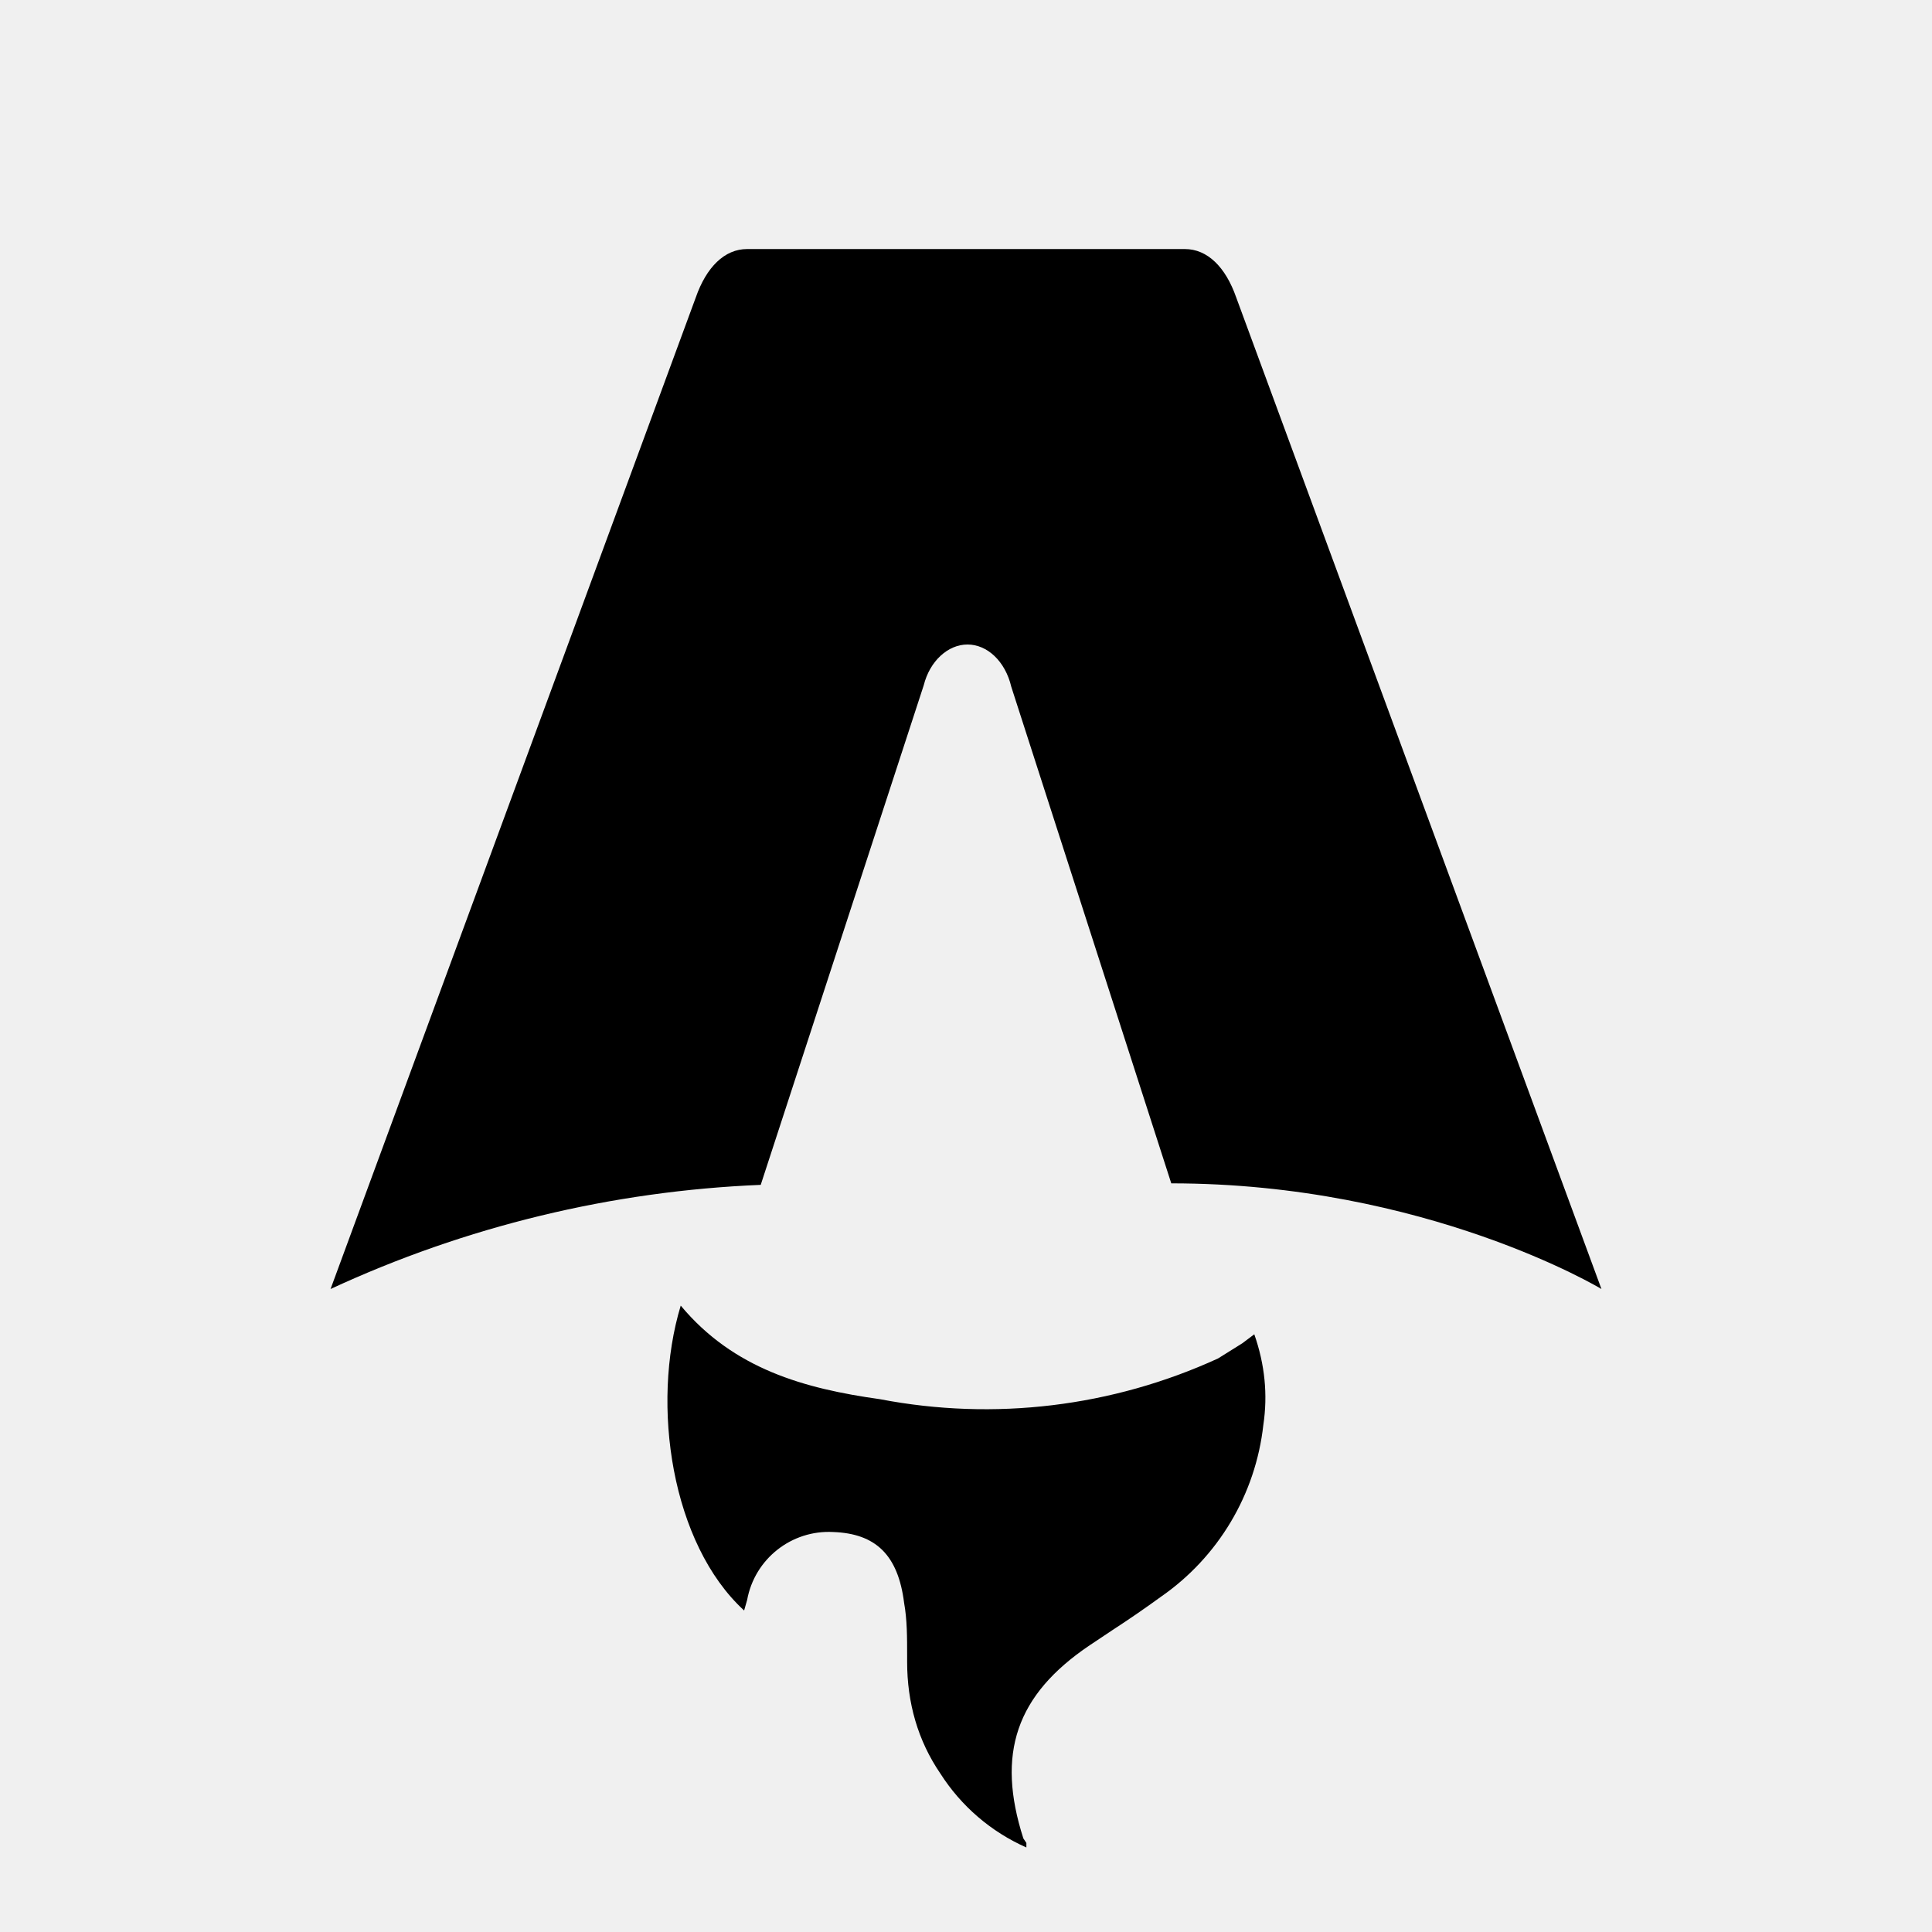
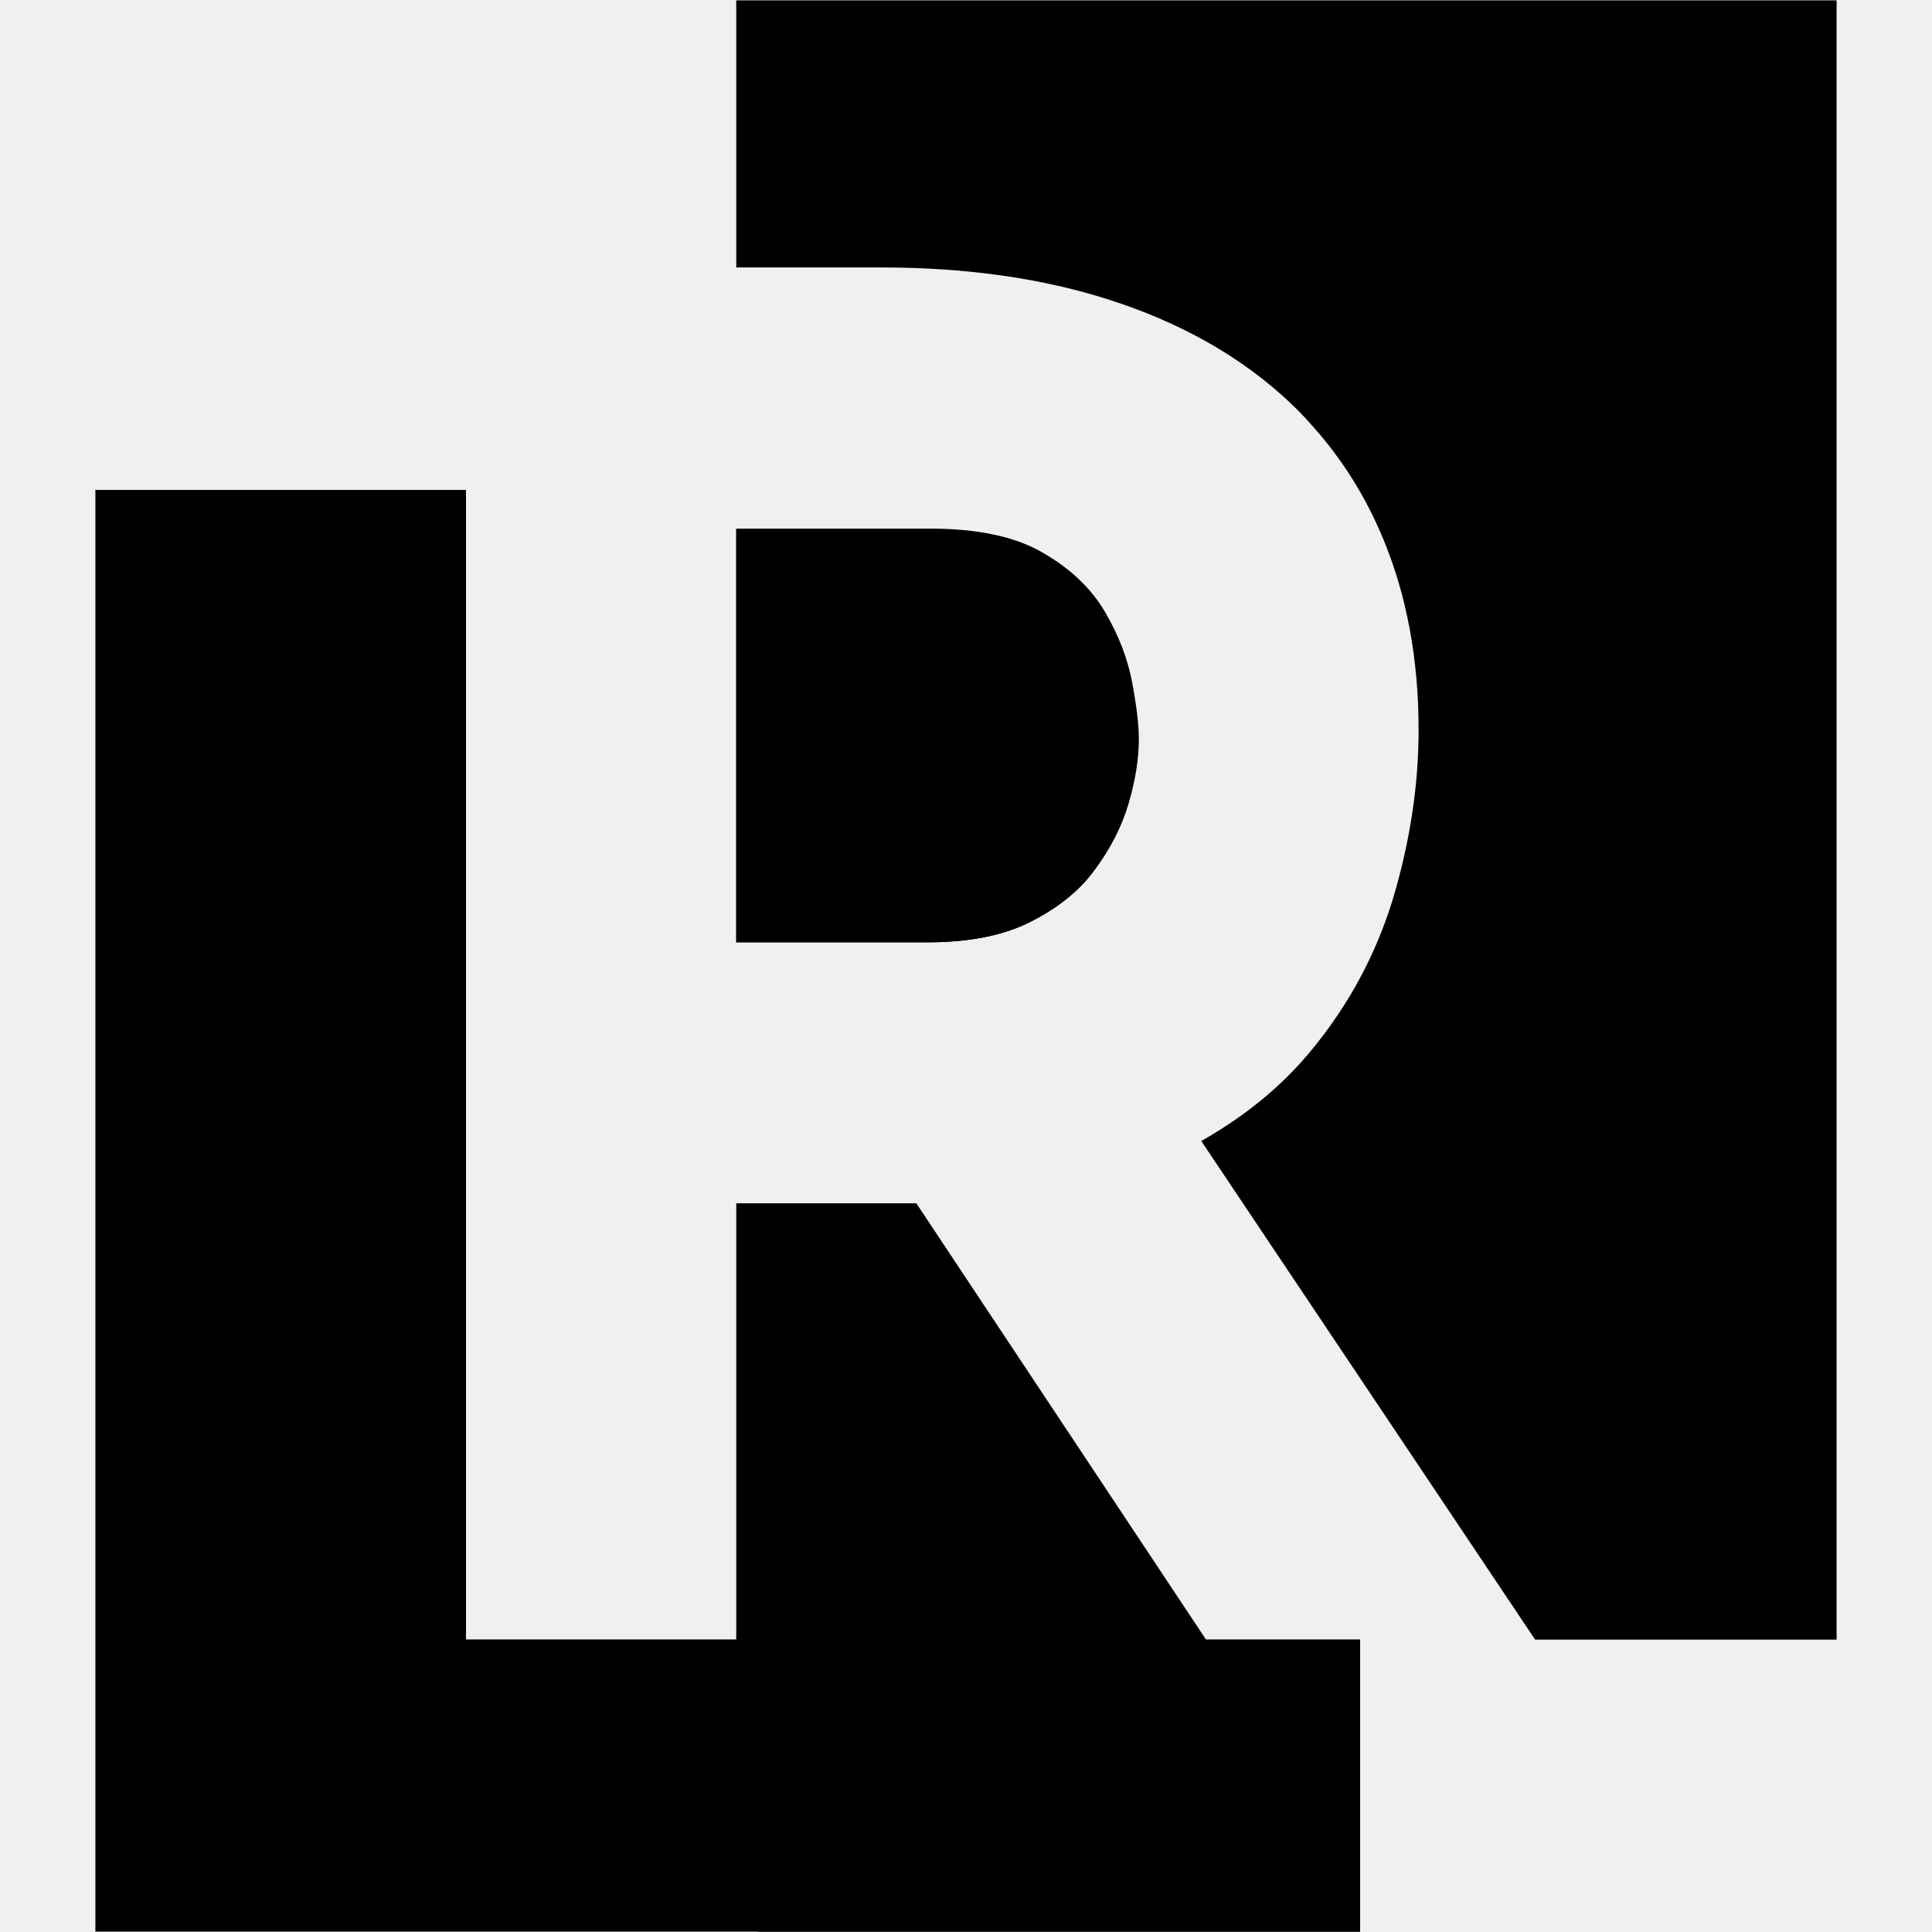
- <svg xmlns="http://www.w3.org/2000/svg" fill="none" viewBox="0 0 128 128">
-   <path d="M50.4 78.5a75.1 75.1 0 0 0-28.5 6.9l24.2-65.7c.7-2 1.9-3.2 3.4-3.2h29c1.5 0 2.7 1.2 3.4 3.2l24.2 65.7s-11.6-7-28.5-7L67 45.5c-.4-1.7-1.6-2.8-2.9-2.8-1.3 0-2.5 1.1-2.9 2.7L50.4 78.5Zm-1.1 28.2Zm-4.2-20.2c-2 6.6-.6 15.8 4.2 20.2a17.5 17.5 0 0 1 .2-.7 5.5 5.5 0 0 1 5.7-4.5c2.8.1 4.3 1.5 4.7 4.7.2 1.1.2 2.3.2 3.5v.4c0 2.7.7 5.2 2.2 7.4a13 13 0 0 0 5.7 4.9v-.3l-.2-.3c-1.8-5.6-.5-9.5 4.4-12.8l1.5-1a73 73 0 0 0 3.2-2.2 16 16 0 0 0 6.8-11.4c.3-2 .1-4-.6-6l-.8.6-1.6 1a37 37 0 0 1-22.4 2.7c-5-.7-9.7-2-13.2-6.2Z" />
-   <style>
-         path { fill: #000; }
-         @media (prefers-color-scheme: dark) {
-             path { fill: #FFF; }
-         }
-     </style>
+ <svg xmlns="http://www.w3.org/2000/svg" width="2000" zoomAndPan="magnify" viewBox="0 0 1500 1500" height="2000" preserveAspectRatio="xMidYMid meet" version="1.0">
+   <defs>
+     <clipPath id="5281bac47b">
+       <path d="M 74.062 380 L 1056 380 L 1056 1500 L 74.062 1500 Z M 74.062 380 " clip-rule="nonzero" />
+     </clipPath>
+   </defs>
+   <path fill="#000000" d="M 1425.938 0.289 L 1425.938 1273.02 L 1191.883 1273.02 L 932.672 885.895 C 966.723 866.566 995.25 843.254 1017.953 815.645 C 1047.398 780.062 1068.566 740.492 1081.758 696.93 C 1094.641 653.371 1101.391 610.121 1101.391 566.559 C 1101.391 511.652 1092.188 462.262 1073.781 418.09 C 1060.285 385.574 1042.184 356.738 1019.484 331.277 C 1011.508 322.074 1002.922 313.484 993.41 305.203 C 958.133 274.223 914.574 249.988 862.426 233.117 C 810.277 216.242 751.074 207.656 684.508 207.656 L 571.621 207.656 L 571.621 0.289 Z M 1425.938 0.289 " fill-opacity="1" fill-rule="nonzero" />
+   <g clip-path="url(#5281bac47b)">
+     <path fill="#000000" d="M 884.207 573.922 C 884.207 589.258 881.445 606.133 876.23 623.922 C 871.016 641.715 862.121 658.895 850.156 675.152 C 848.316 677.605 846.168 680.367 844.02 682.82 C 832.672 695.703 817.945 706.746 800.156 715.645 C 778.988 726.379 752.301 731.594 720.703 731.594 L 571.621 731.594 L 571.621 410.422 L 722.238 410.422 C 758.742 410.422 788.191 416.555 809.664 429.133 C 831.445 441.711 847.395 457.047 858.133 475.453 C 868.867 493.859 875.617 511.957 878.992 529.75 C 882.367 547.848 884.207 562.57 884.207 573.922 Z M 936.355 1273.02 L 711.504 934.359 L 571.93 934.359 L 571.93 1273.02 L 361.801 1273.02 L 361.801 380.359 L 74.062 380.359 L 74.062 1499.711 L 1055.988 1499.711 L 1055.988 1273.02 Z M 936.355 1273.02 " fill-opacity="1" fill-rule="nonzero" />
+   </g>
+   <path fill="#000000" d="M 1055.988 1273.02 L 1055.988 1499.711 L 588.492 1499.711 L 361.801 1273.02 L 571.621 1273.02 L 571.621 934.359 L 711.195 934.359 L 936.047 1273.02 Z M 571.621 410.422 L 571.621 731.594 L 720.703 731.594 C 752.605 731.594 778.988 726.379 800.156 715.645 C 817.945 706.746 832.672 695.703 844.02 682.82 Z M 571.621 410.422 " fill-opacity="1" fill-rule="nonzero" />
</svg>
